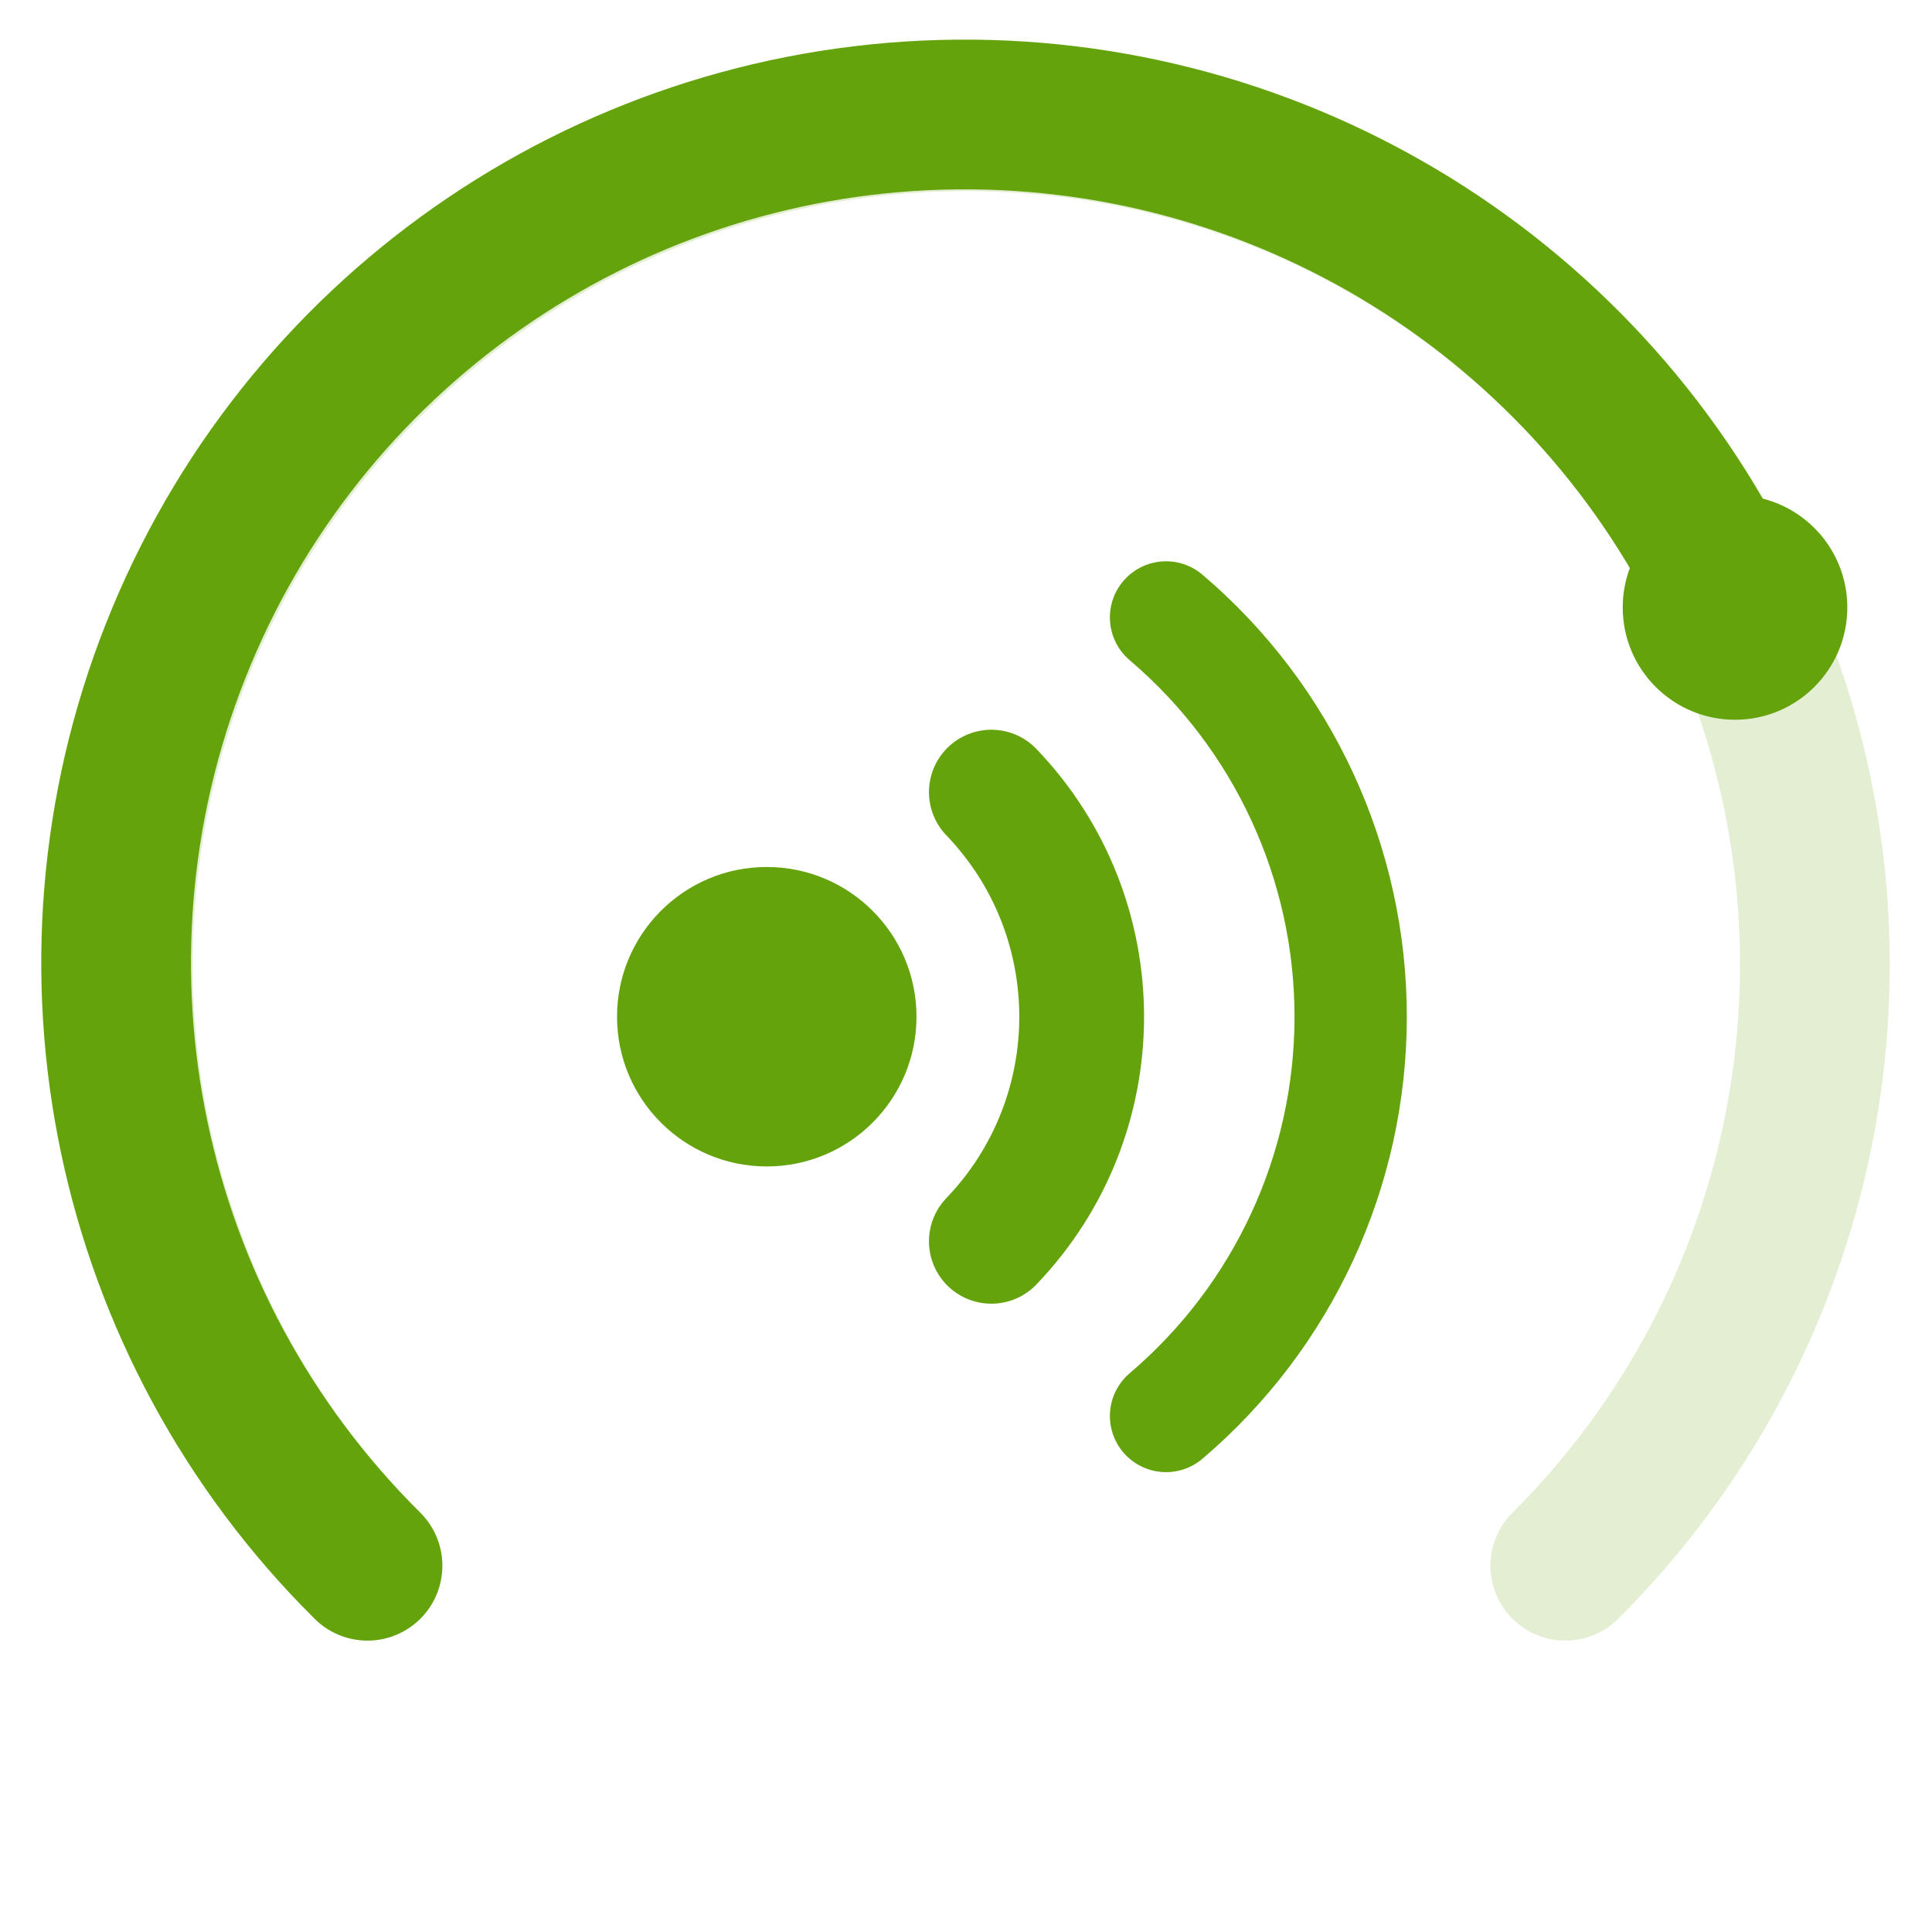
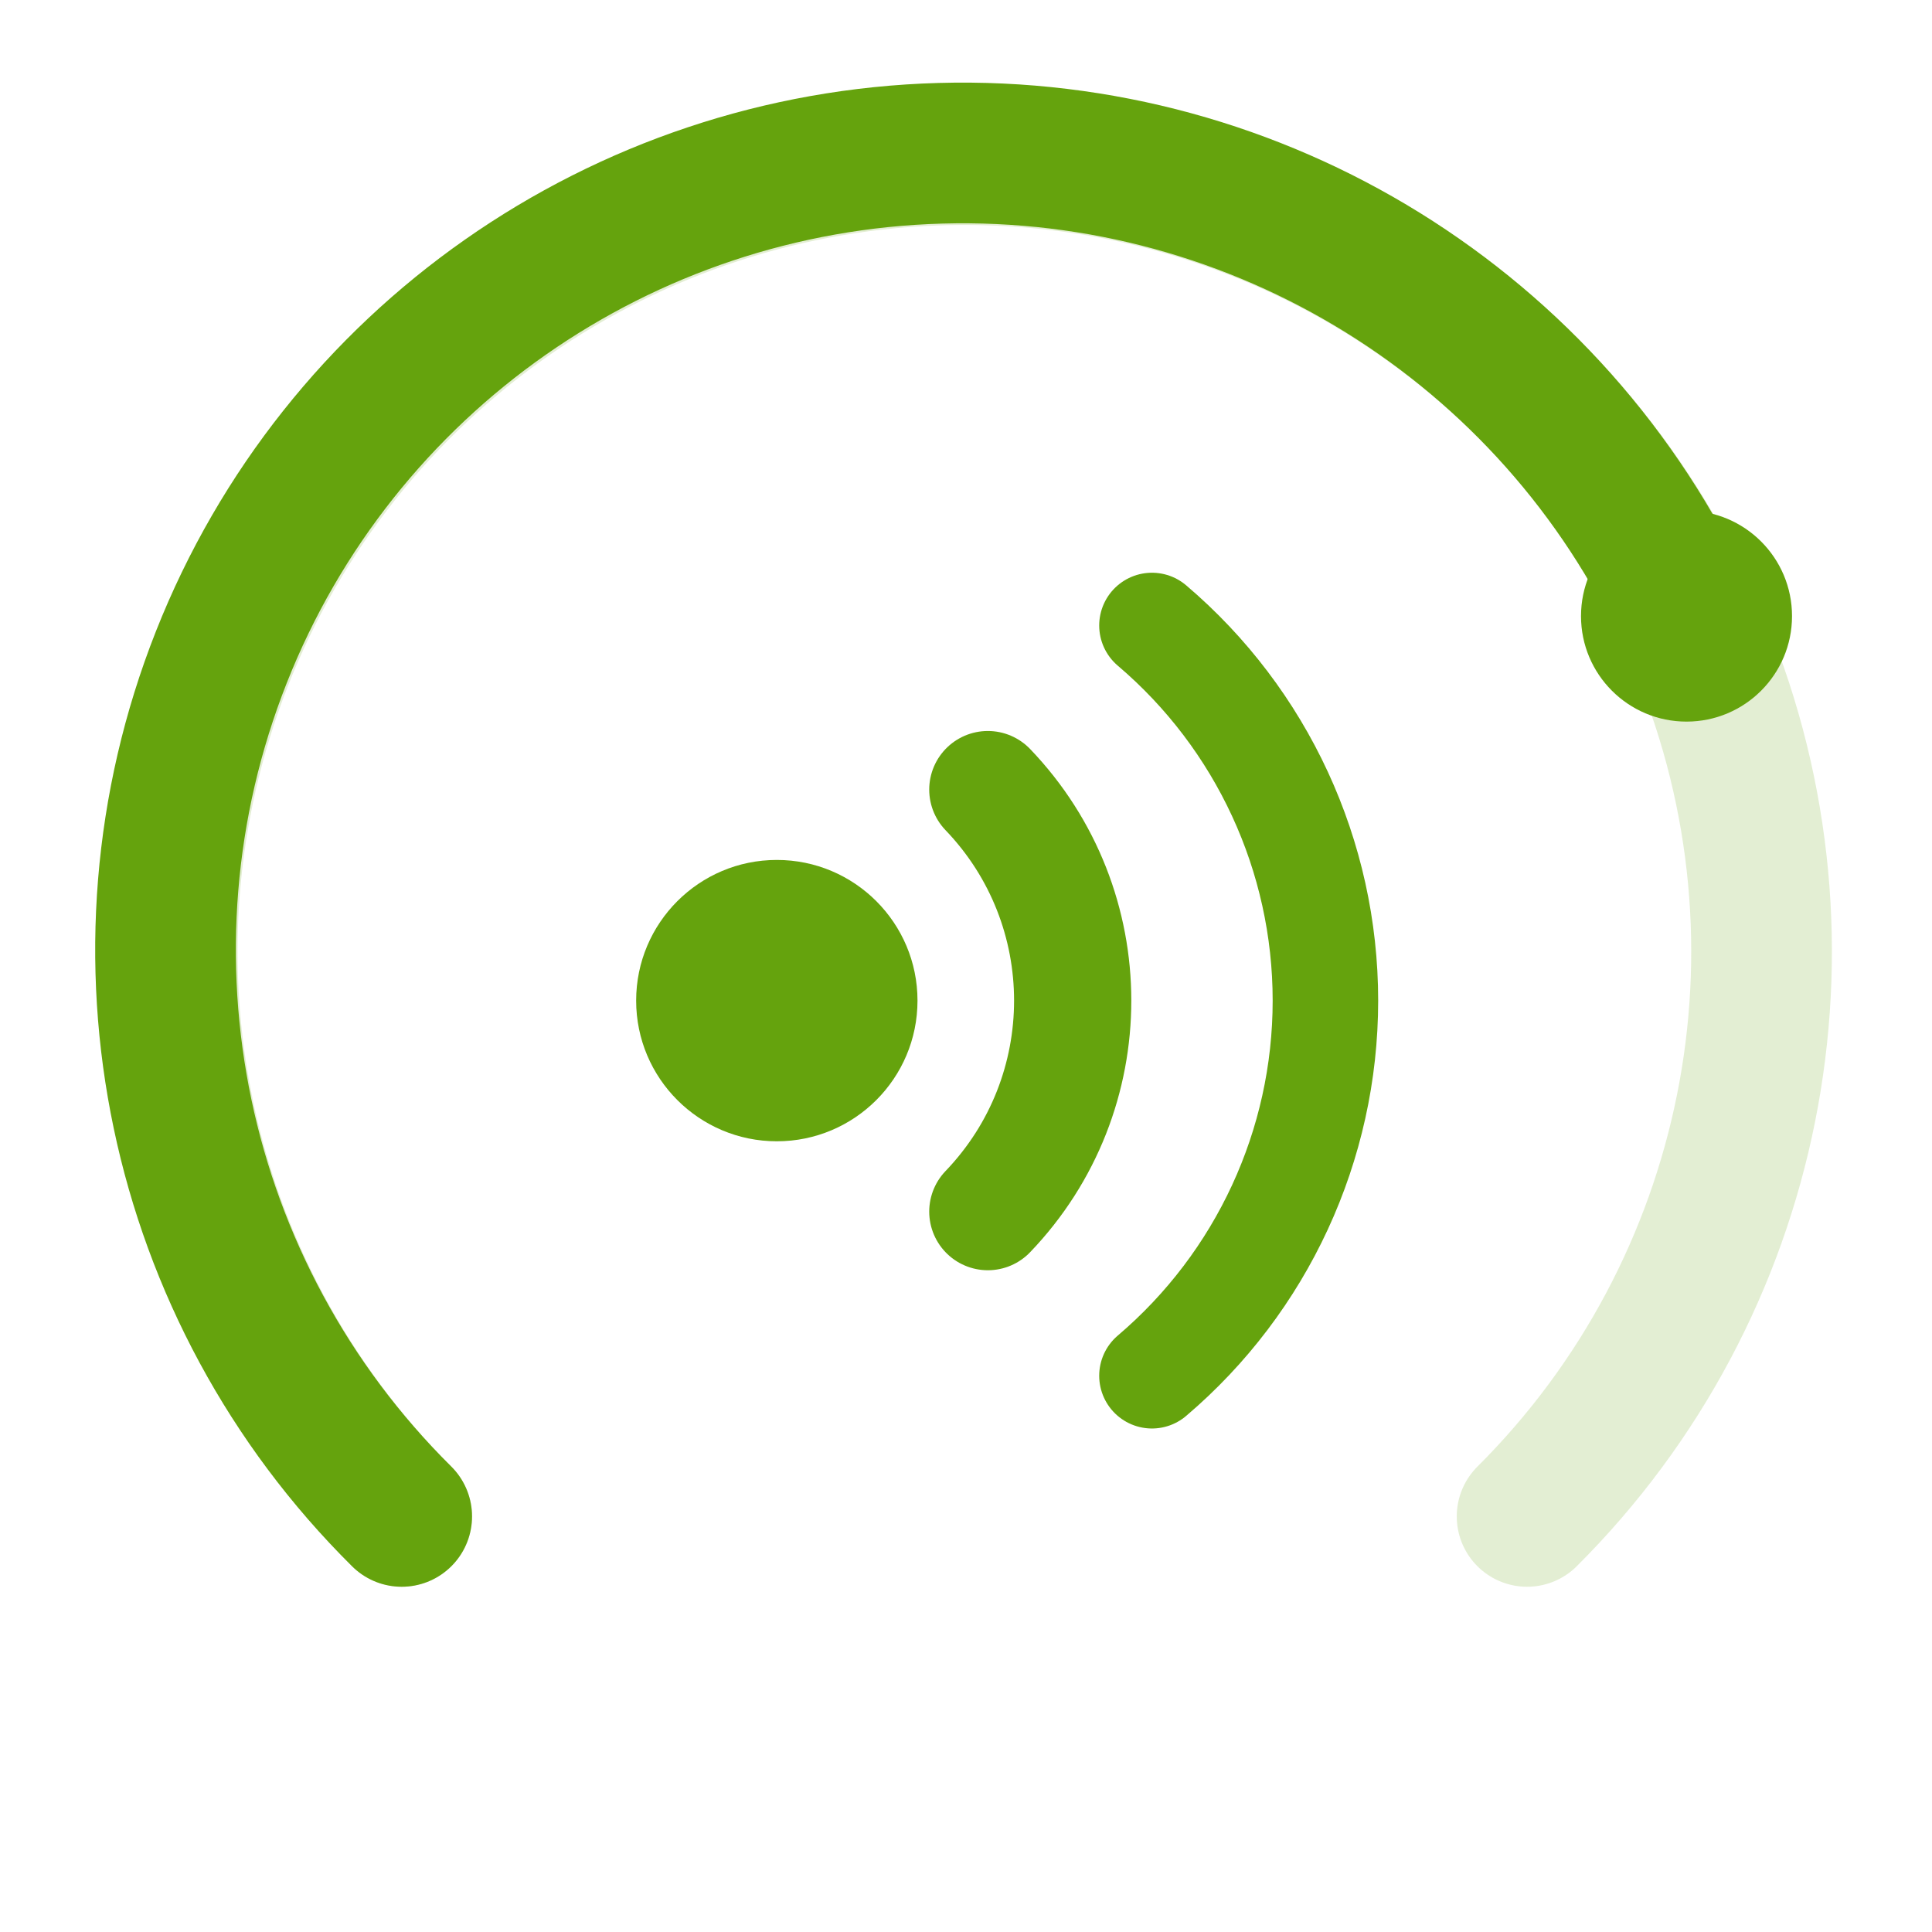
<svg xmlns="http://www.w3.org/2000/svg" viewBox="0 0 96 96" width="96" height="96">
-   <g transform="translate(-11.5 -9) scale(1.24)">
+   <g transform="translate(-8 -6.2) scale(1.165)">
    <path d="M24 70 A34 34 0 1 1 72 70" fill="none" stroke="#65A30D" stroke-width="6" stroke-linecap="round" stroke-opacity="0.18" />
    <path d="M24 70 A34 34 0 1 1 78.8 31.6" fill="none" stroke="#65A30D" stroke-width="6" stroke-linecap="round" />
    <circle cx="78.8" cy="31.6" r="4.5" fill="#65A30D" />
    <circle cx="40" cy="48" r="6" fill="#65A30D" />
    <g fill="none" stroke="#65A30D" stroke-linecap="round">
      <path d="M49 39 A13 13 0 0 1 49 57" stroke-width="5" />
      <path d="M56 32 A21 21 0 0 1 56 64" stroke-width="4.5" />
    </g>
  </g>
</svg>
